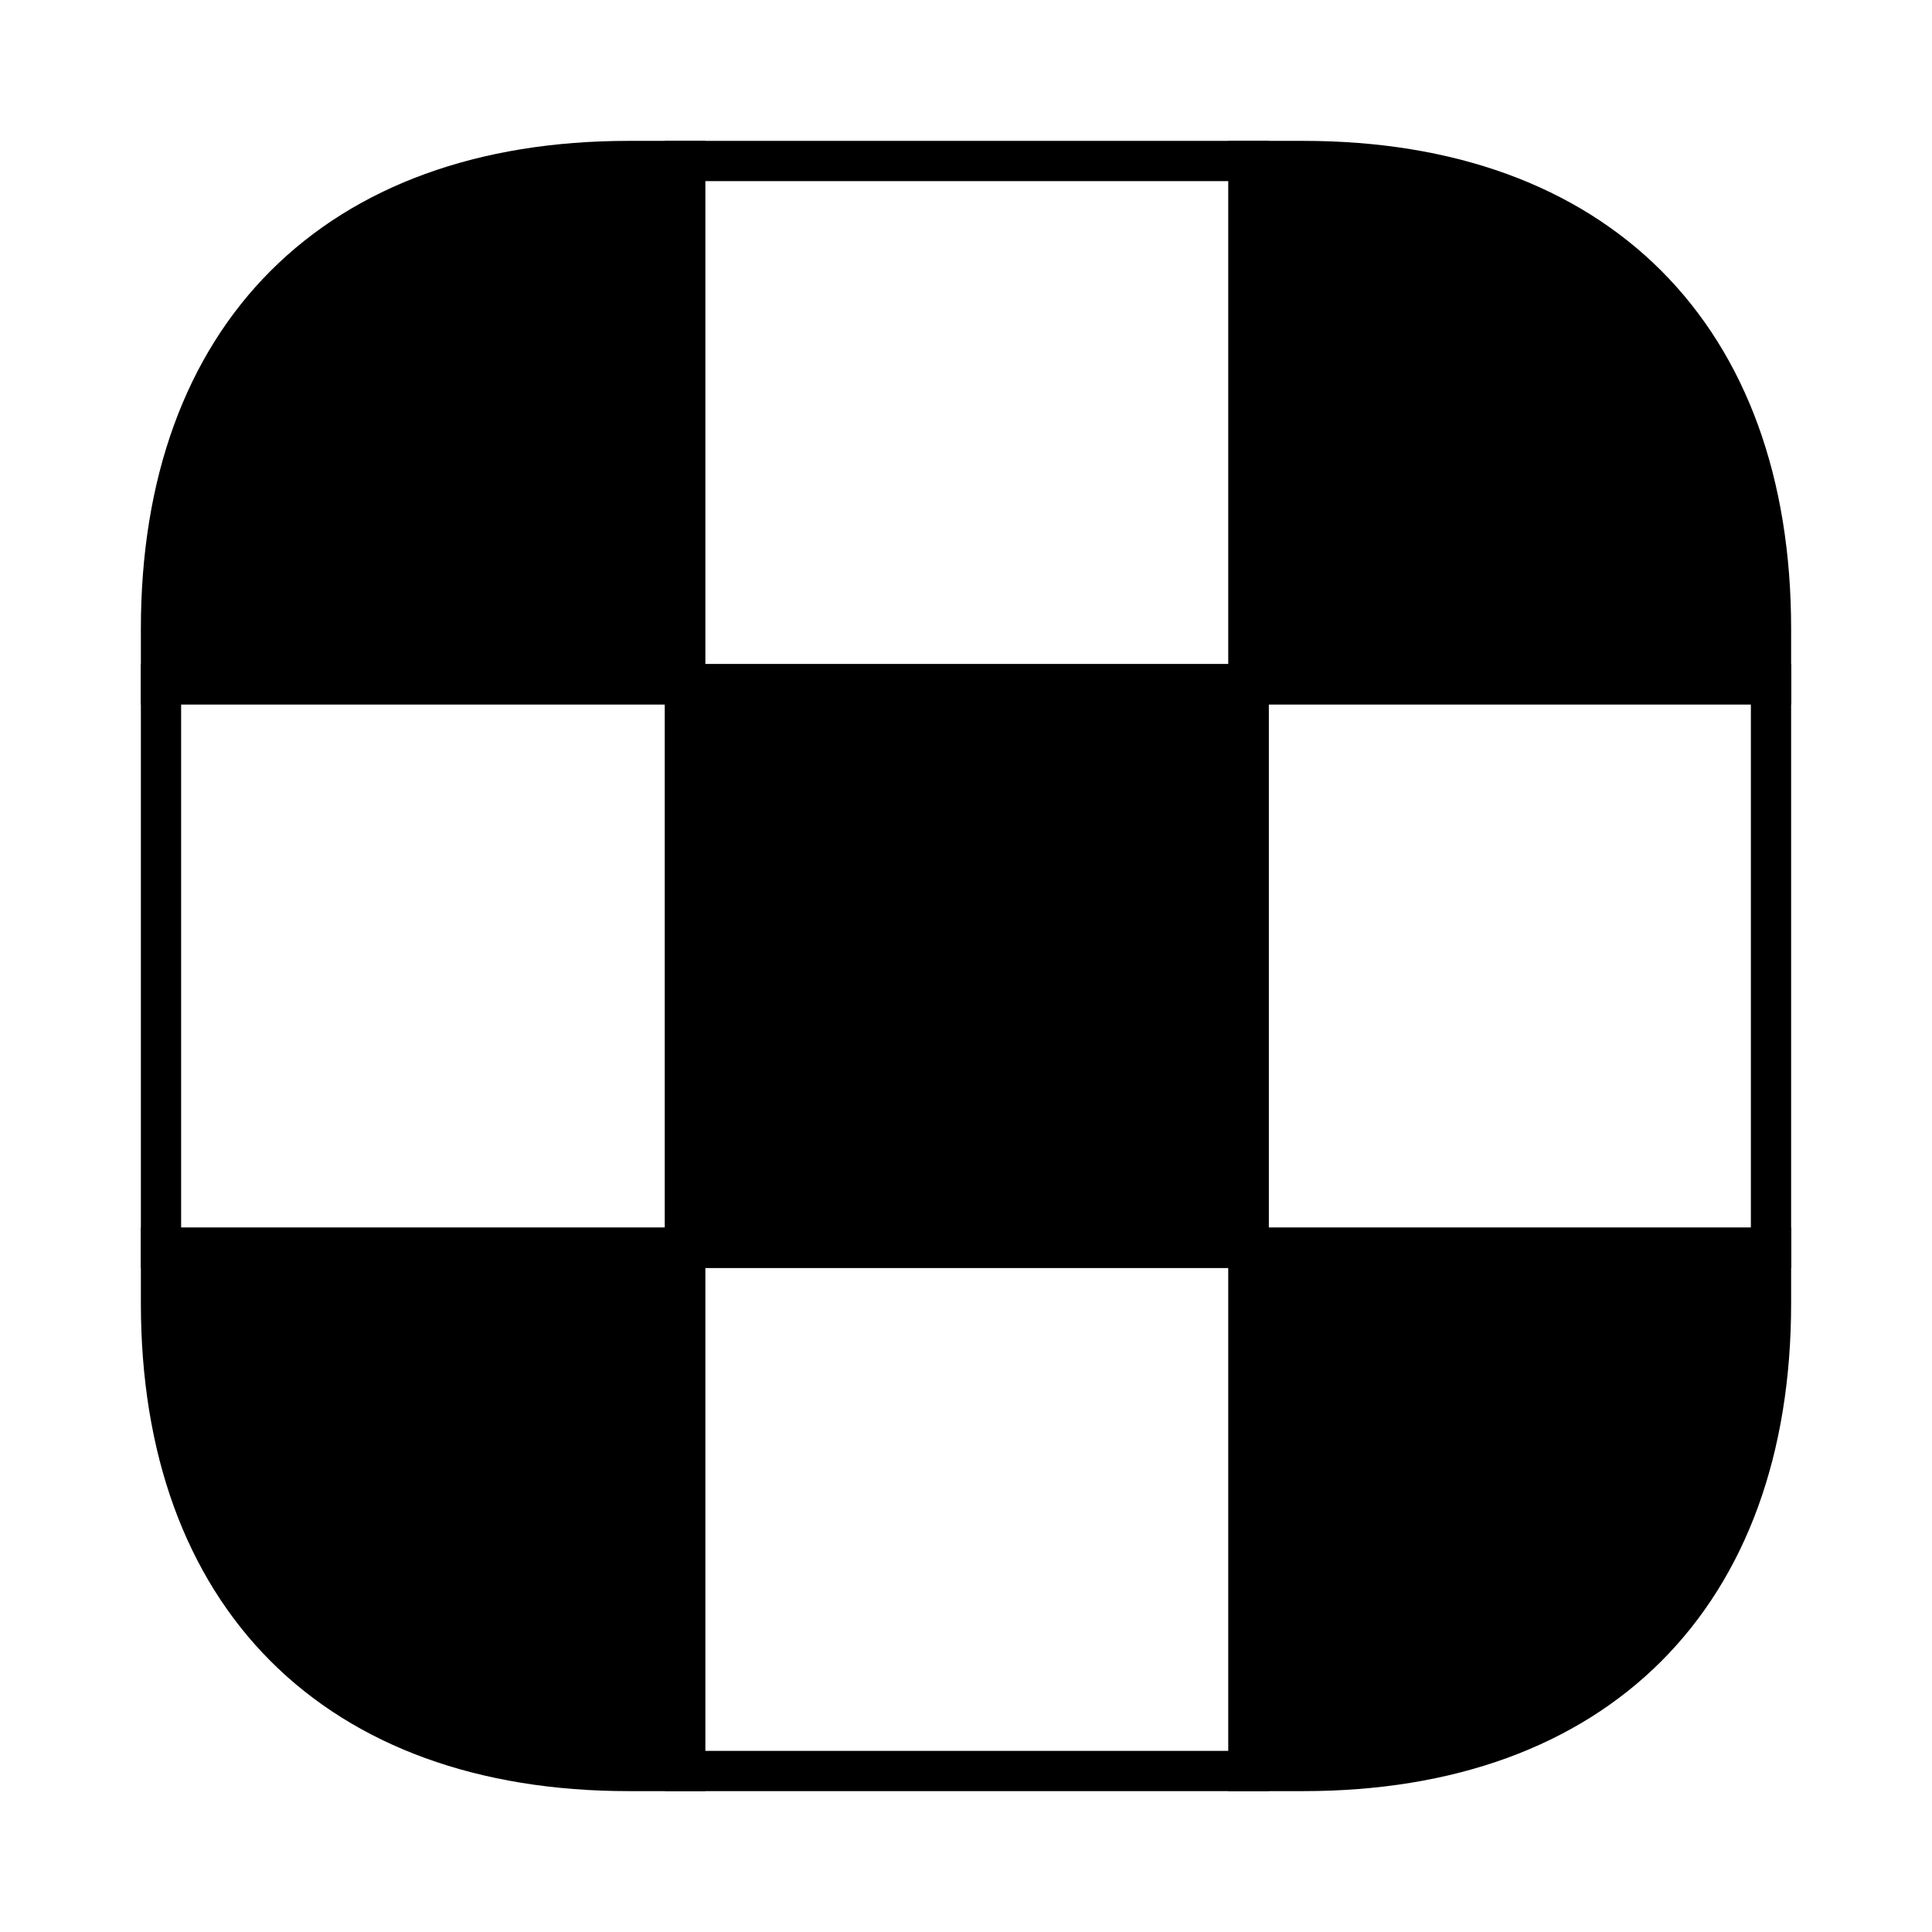
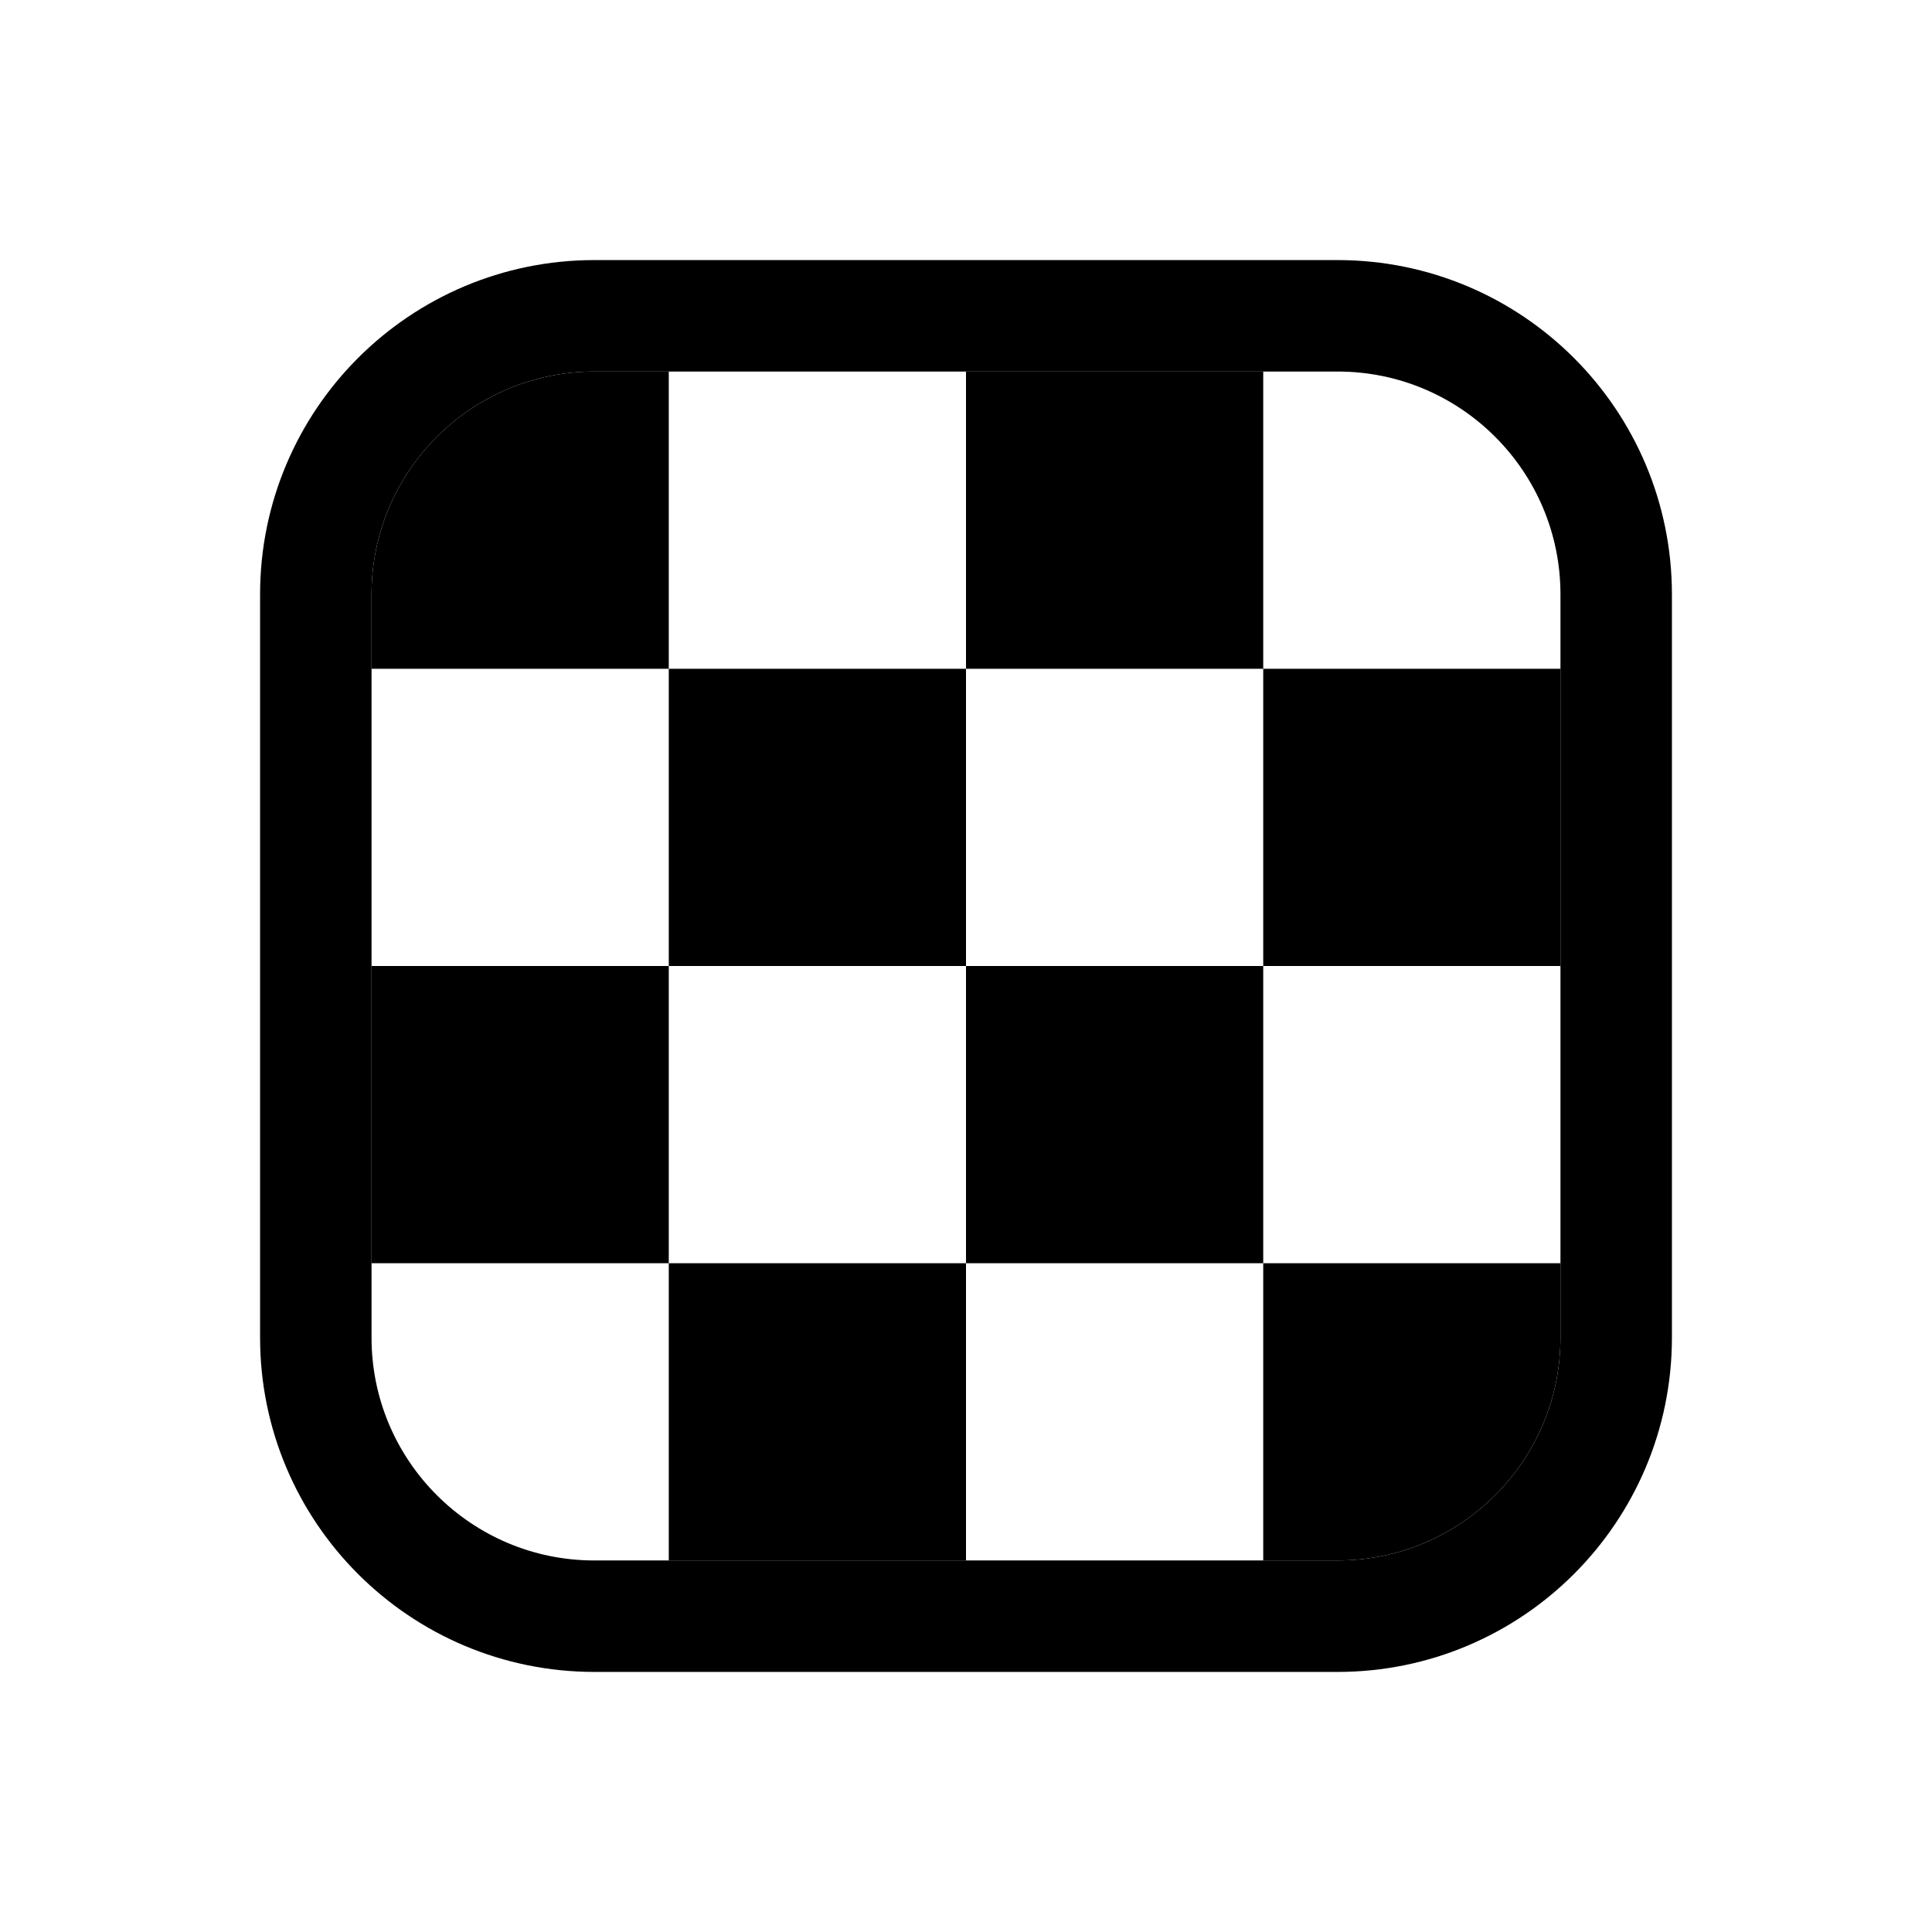
- <svg xmlns="http://www.w3.org/2000/svg" width="800px" height="800px" viewBox="0 0 24 24" fill="none">
-   <path d="M8.51 2V8.5H2V7.81C2 4.17 4.17 2 7.81 2H8.51Z" fill="#000000" stroke="#000000" stroke-width="0.5" />
-   <path d="M22 7.81V8.5H15.51V2H16.19C19.83 2 22 4.17 22 7.81Z" fill="#000000" stroke="#000000" stroke-width="0.5" />
-   <path d="M22 15.5V16.19C22 19.83 19.83 22 16.19 22H15.51V15.5H22Z" fill="#000000" stroke="#000000" stroke-width="0.5" />
-   <path d="M8.51 15.5V22H7.81C4.17 22 2 19.83 2 16.19V15.5H8.51Z" fill="#000000" stroke="#000000" stroke-width="0.5" />
-   <path d="M8.51 8.5H2V15.5H8.51V8.5Z" fill="none" stroke="#000000" stroke-width="0.5" />
-   <path d="M22 8.5H15.51V15.5H22V8.5Z" fill="none" stroke="#000000" stroke-width="0.5" />
-   <path d="M15.51 2H8.51V8.5H15.51V2Z" fill="none" stroke="#000000" stroke-width="0.5" />
-   <path d="M15.51 15.5H8.51V22H15.51V15.5Z" fill="none" stroke="#000000" stroke-width="0.5" />
-   <path d="M15.51 8.5H8.51V15.5H15.51V8.5Z" fill="#000000" stroke="#000000" stroke-width="0.5" />
+ <svg xmlns="http://www.w3.org/2000/svg" width="26" height="26" viewBox="0 0 26 26" fill="none">
+   <rect x="4.25" y="4.25" width="17.5" height="17.5" rx="3.75" stroke="#000000" stroke-width="1.5" />
+   <clipPath id="inner">
+     <rect x="5" y="5" width="16" height="16" rx="3" />
+   </clipPath>
+   <g clip-path="url(#inner)" fill="#000000">
+     <rect x="5" y="5" width="4" height="4" />
+     <rect x="13" y="5" width="4" height="4" />
+     <rect x="9" y="9" width="4" height="4" />
+     <rect x="17" y="9" width="4" height="4" />
+     <rect x="5" y="13" width="4" height="4" />
+     <rect x="13" y="13" width="4" height="4" />
+     <rect x="9" y="17" width="4" height="4" />
+     <rect x="17" y="17" width="4" height="4" />
+   </g>
</svg>
